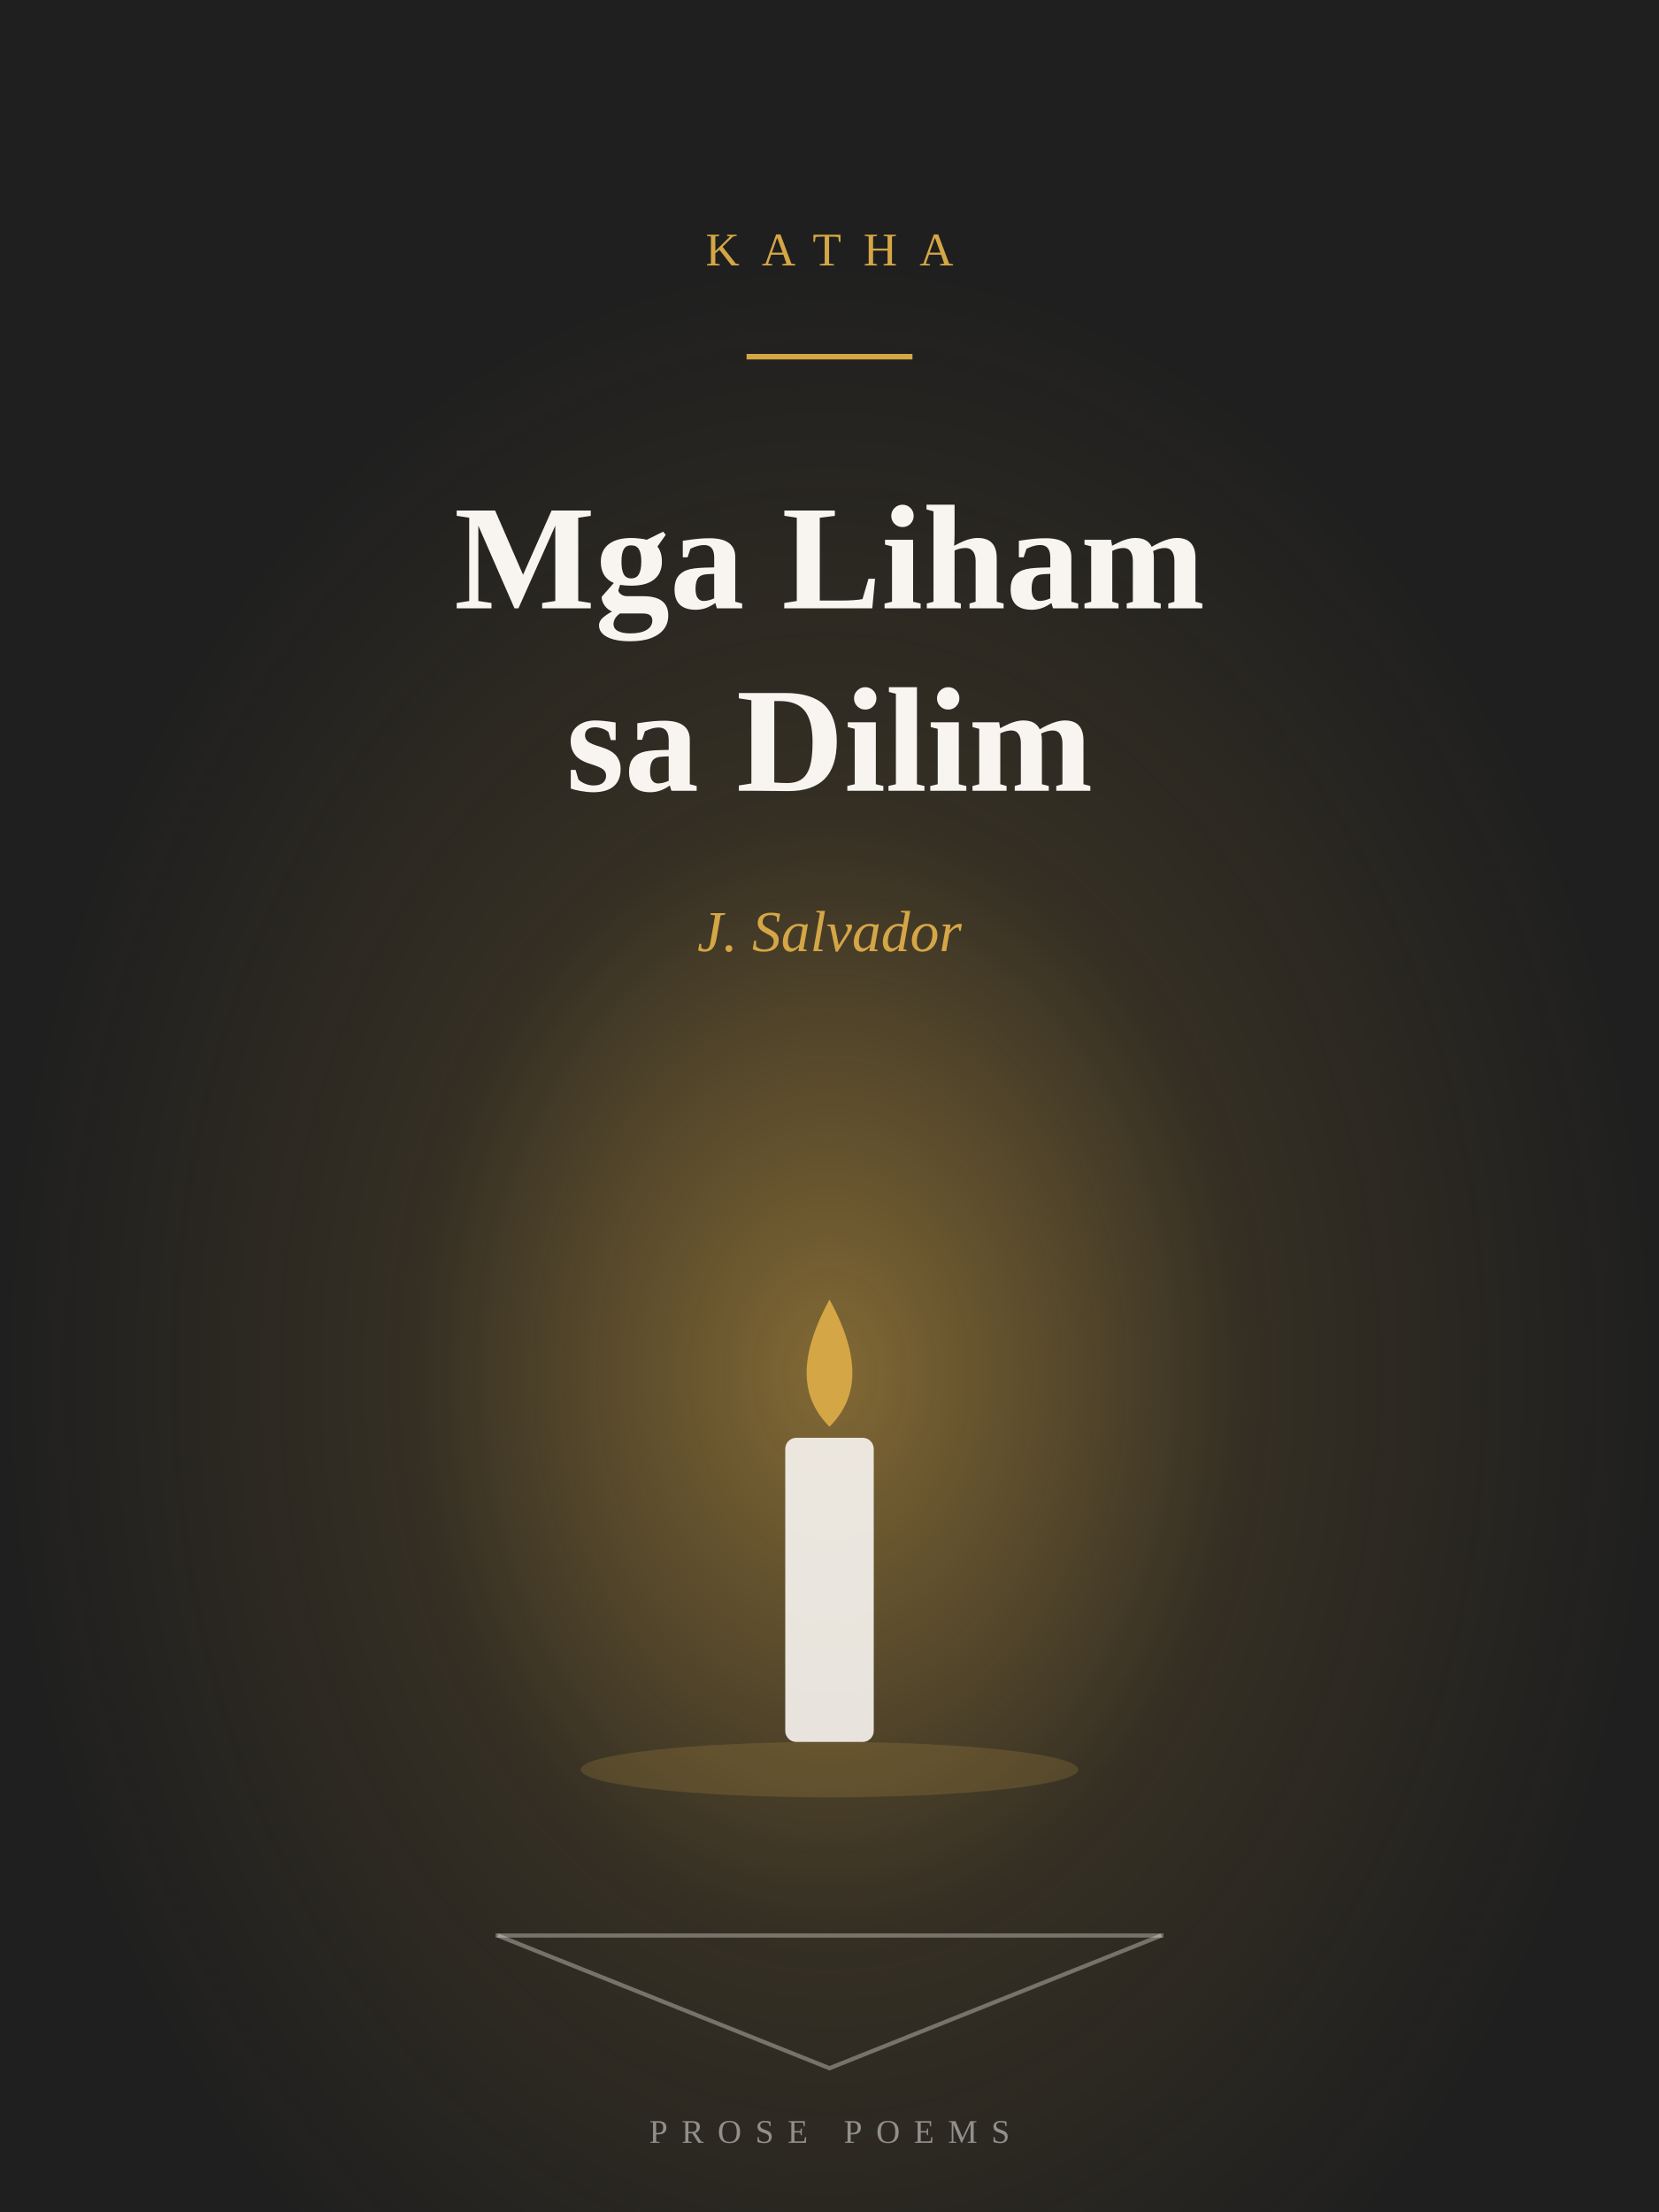
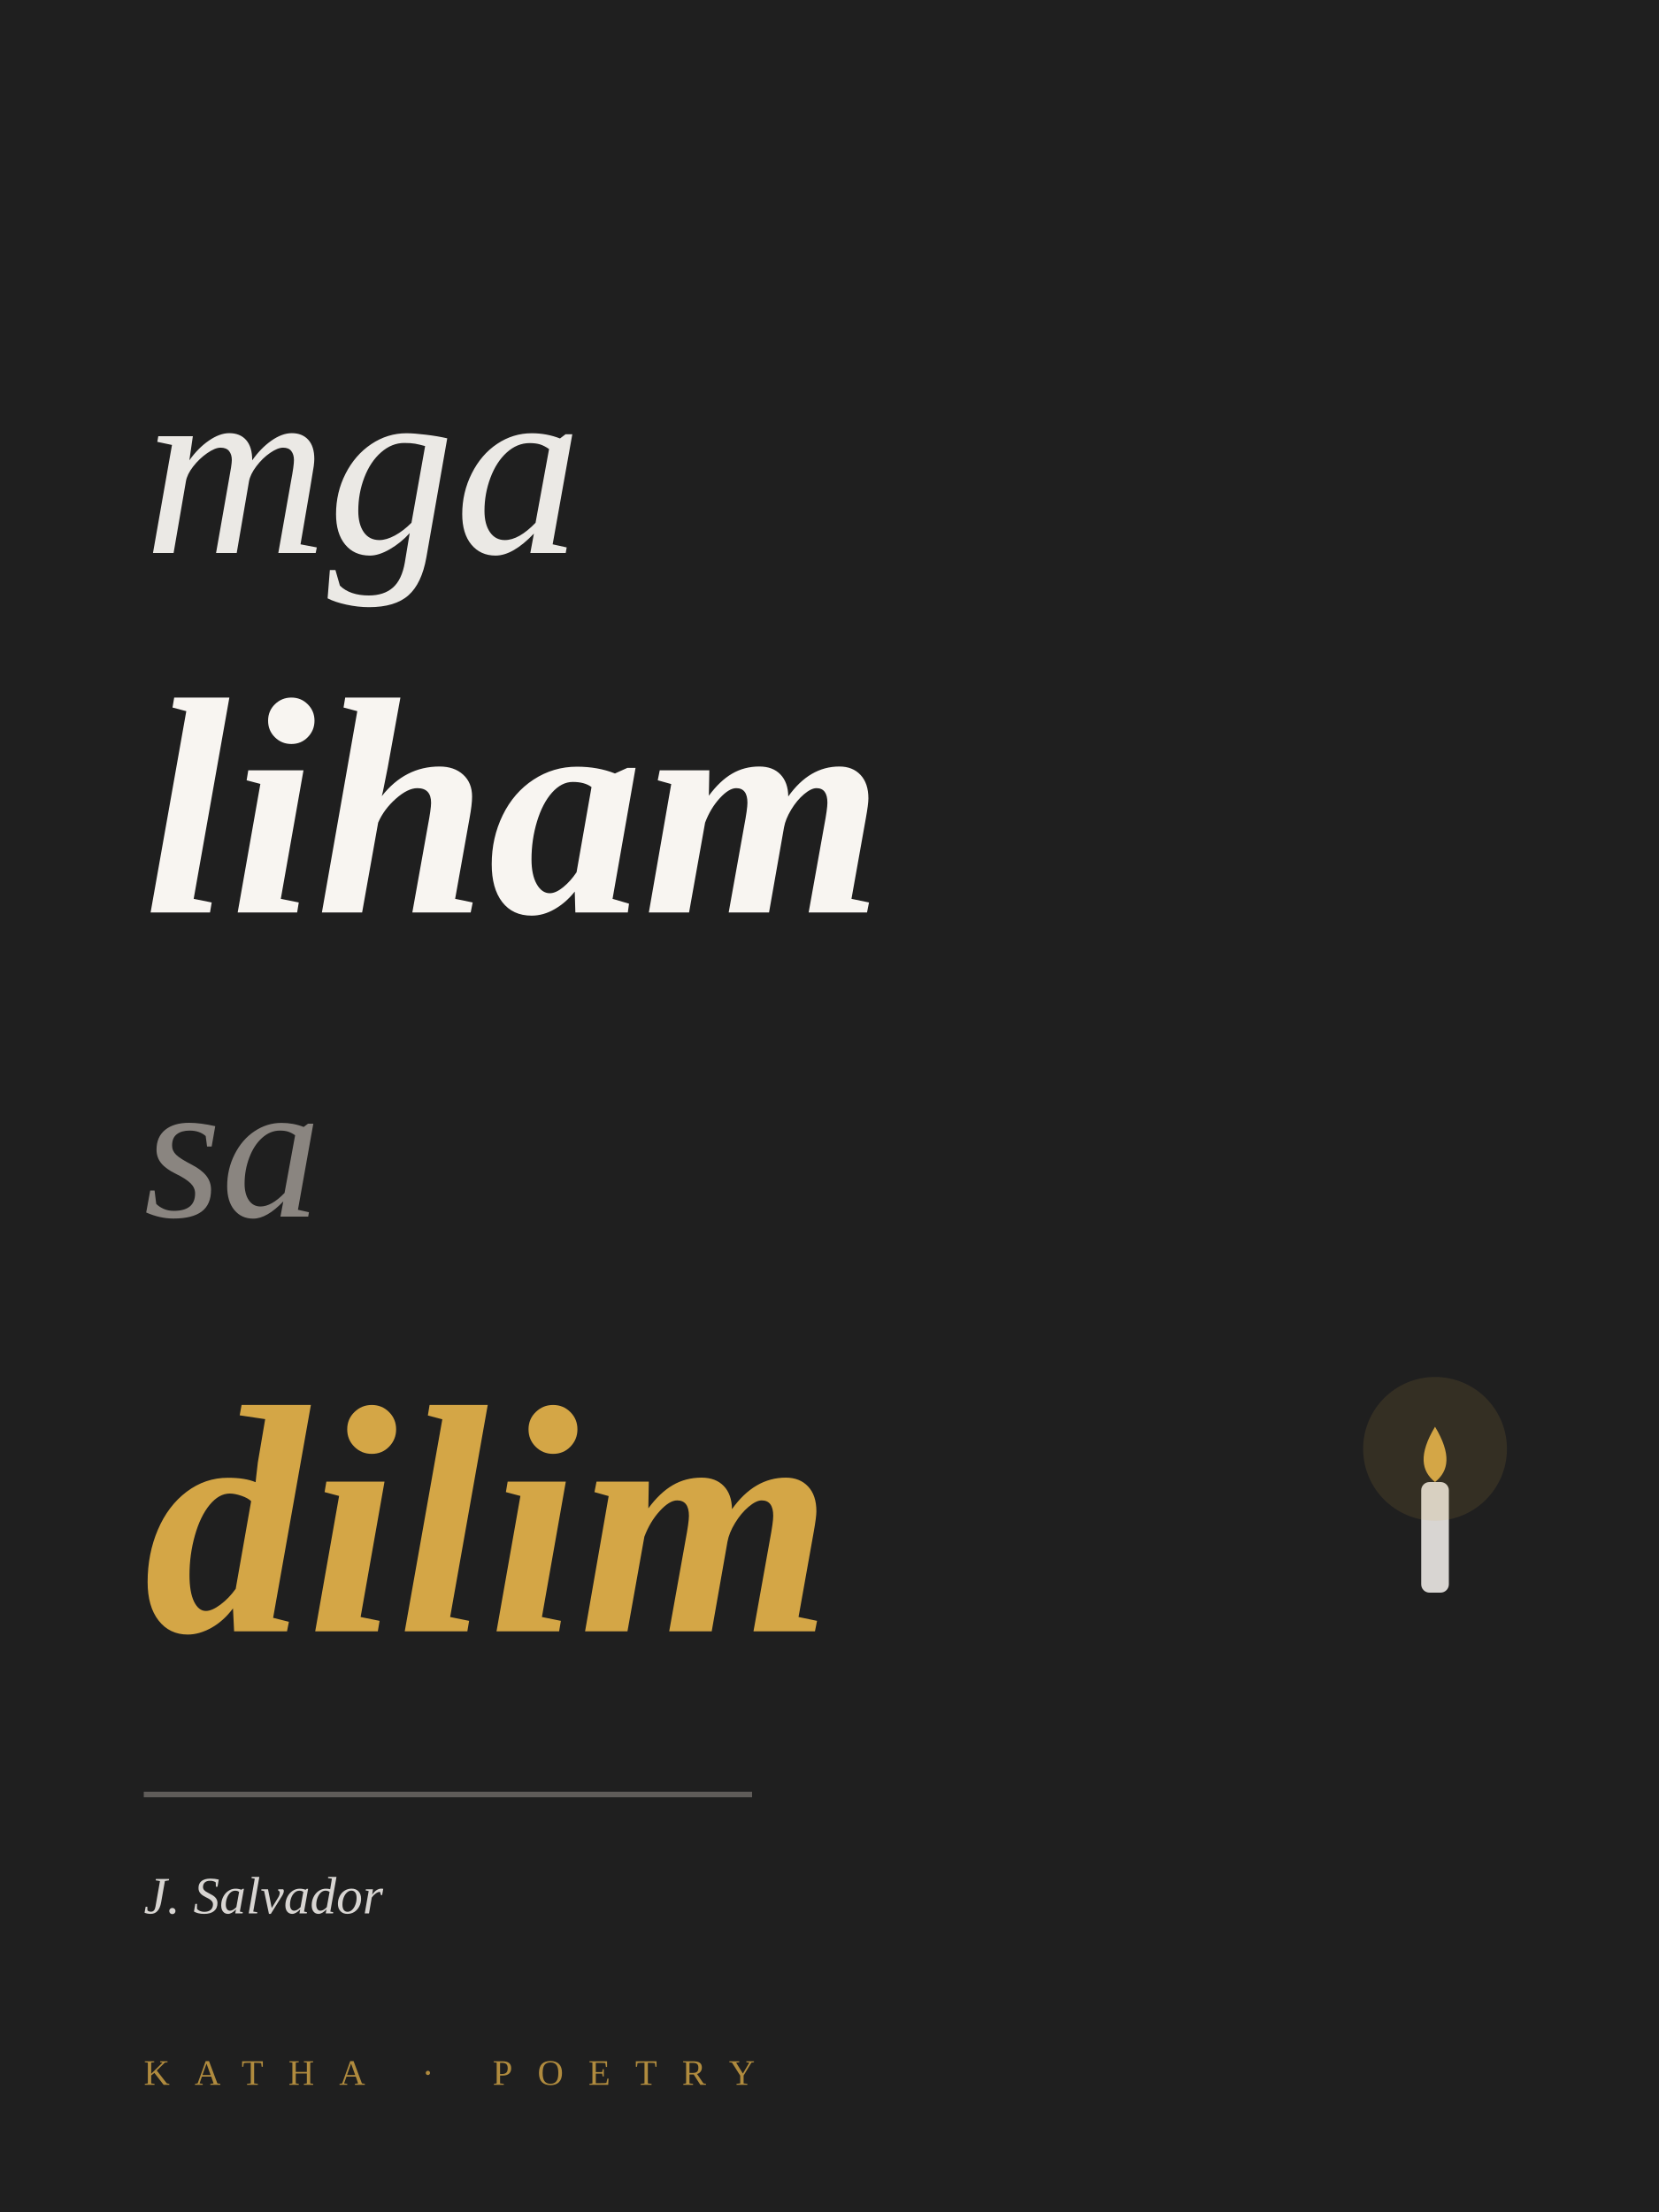
<svg xmlns="http://www.w3.org/2000/svg" viewBox="0 0 600 800" font-family="Georgia, 'Times New Roman', serif">
  <rect width="600" height="800" fill="#1F1F1F" />
-   <radialGradient id="glow" cx="0.5" cy="0.62" r="0.5">
-     <stop offset="0" stop-color="#D4A646" stop-opacity="0.55" />
-     <stop offset="0.5" stop-color="#D4A646" stop-opacity="0.12" />
-     <stop offset="1" stop-color="#D4A646" stop-opacity="0" />
-   </radialGradient>
-   <rect width="600" height="800" fill="url(#glow)" />
-   <rect x="284" y="520" width="32" height="110" rx="4" fill="#F8F5F1" opacity="0.9" />
-   <path d="M300 470 C312 492 310 506 300 516 C290 506 288 492 300 470 Z" fill="#D4A646" />
-   <ellipse cx="300" cy="640" rx="90" ry="10" fill="#D4A646" opacity="0.18" />
-   <path d="M180 700 L300 748 L420 700" fill="none" stroke="#F8F5F1" stroke-width="1.5" opacity="0.35" />
-   <rect x="180" y="700" width="240" height="0.01" stroke="#F8F5F1" stroke-width="1.5" opacity="0.35" />
-   <text x="300" y="96" text-anchor="middle" font-size="17" letter-spacing="8" fill="#D4A646">KATHA</text>
-   <rect x="270" y="128" width="60" height="2" fill="#D4A646" />
-   <text x="300" y="220" text-anchor="middle" font-size="54" font-weight="bold" fill="#F8F5F1">Mga Liham</text>
-   <text x="300" y="286" text-anchor="middle" font-size="54" font-weight="bold" fill="#F8F5F1">sa Dilim</text>
-   <text x="300" y="344" text-anchor="middle" font-size="21" font-style="italic" fill="#D4A646">J. Salvador</text>
-   <text x="300" y="775" text-anchor="middle" font-size="12" letter-spacing="5" fill="#F8F5F1" opacity="0.5">PROSE POEMS</text>
+   <text x="52" y="200" font-size="92" font-style="italic" fill="#F8F5F1" opacity="0.94">mga</text>
+   <text x="52" y="330" font-size="112" font-style="italic" font-weight="bold" fill="#F8F5F1">liham</text>
+   <text x="52" y="440" font-size="72" font-style="italic" fill="#8A8580">sa</text>
+   <text x="52" y="590" font-size="118" font-style="italic" font-weight="bold" fill="#D4A646">dilim</text>
+   <rect x="514" y="536" width="10" height="40" rx="3" fill="#F8F5F1" opacity="0.85" />
+   <path d="M519 516 C525 526 524 532 519 536 C514 532 513 526 519 516 Z" fill="#D4A646" />
+   <circle cx="519" cy="524" r="26" fill="#D4A646" opacity="0.12" />
+   <rect x="52" y="648" width="220" height="2" fill="#8A8580" opacity="0.6" />
+   <text x="52" y="692" font-size="19" font-style="italic" fill="#F8F5F1" opacity="0.85">J. Salvador</text>
+   <text x="52" y="754" font-size="13" letter-spacing="9" fill="#D4A646" opacity="0.8">KATHA · POETRY</text>
</svg>
